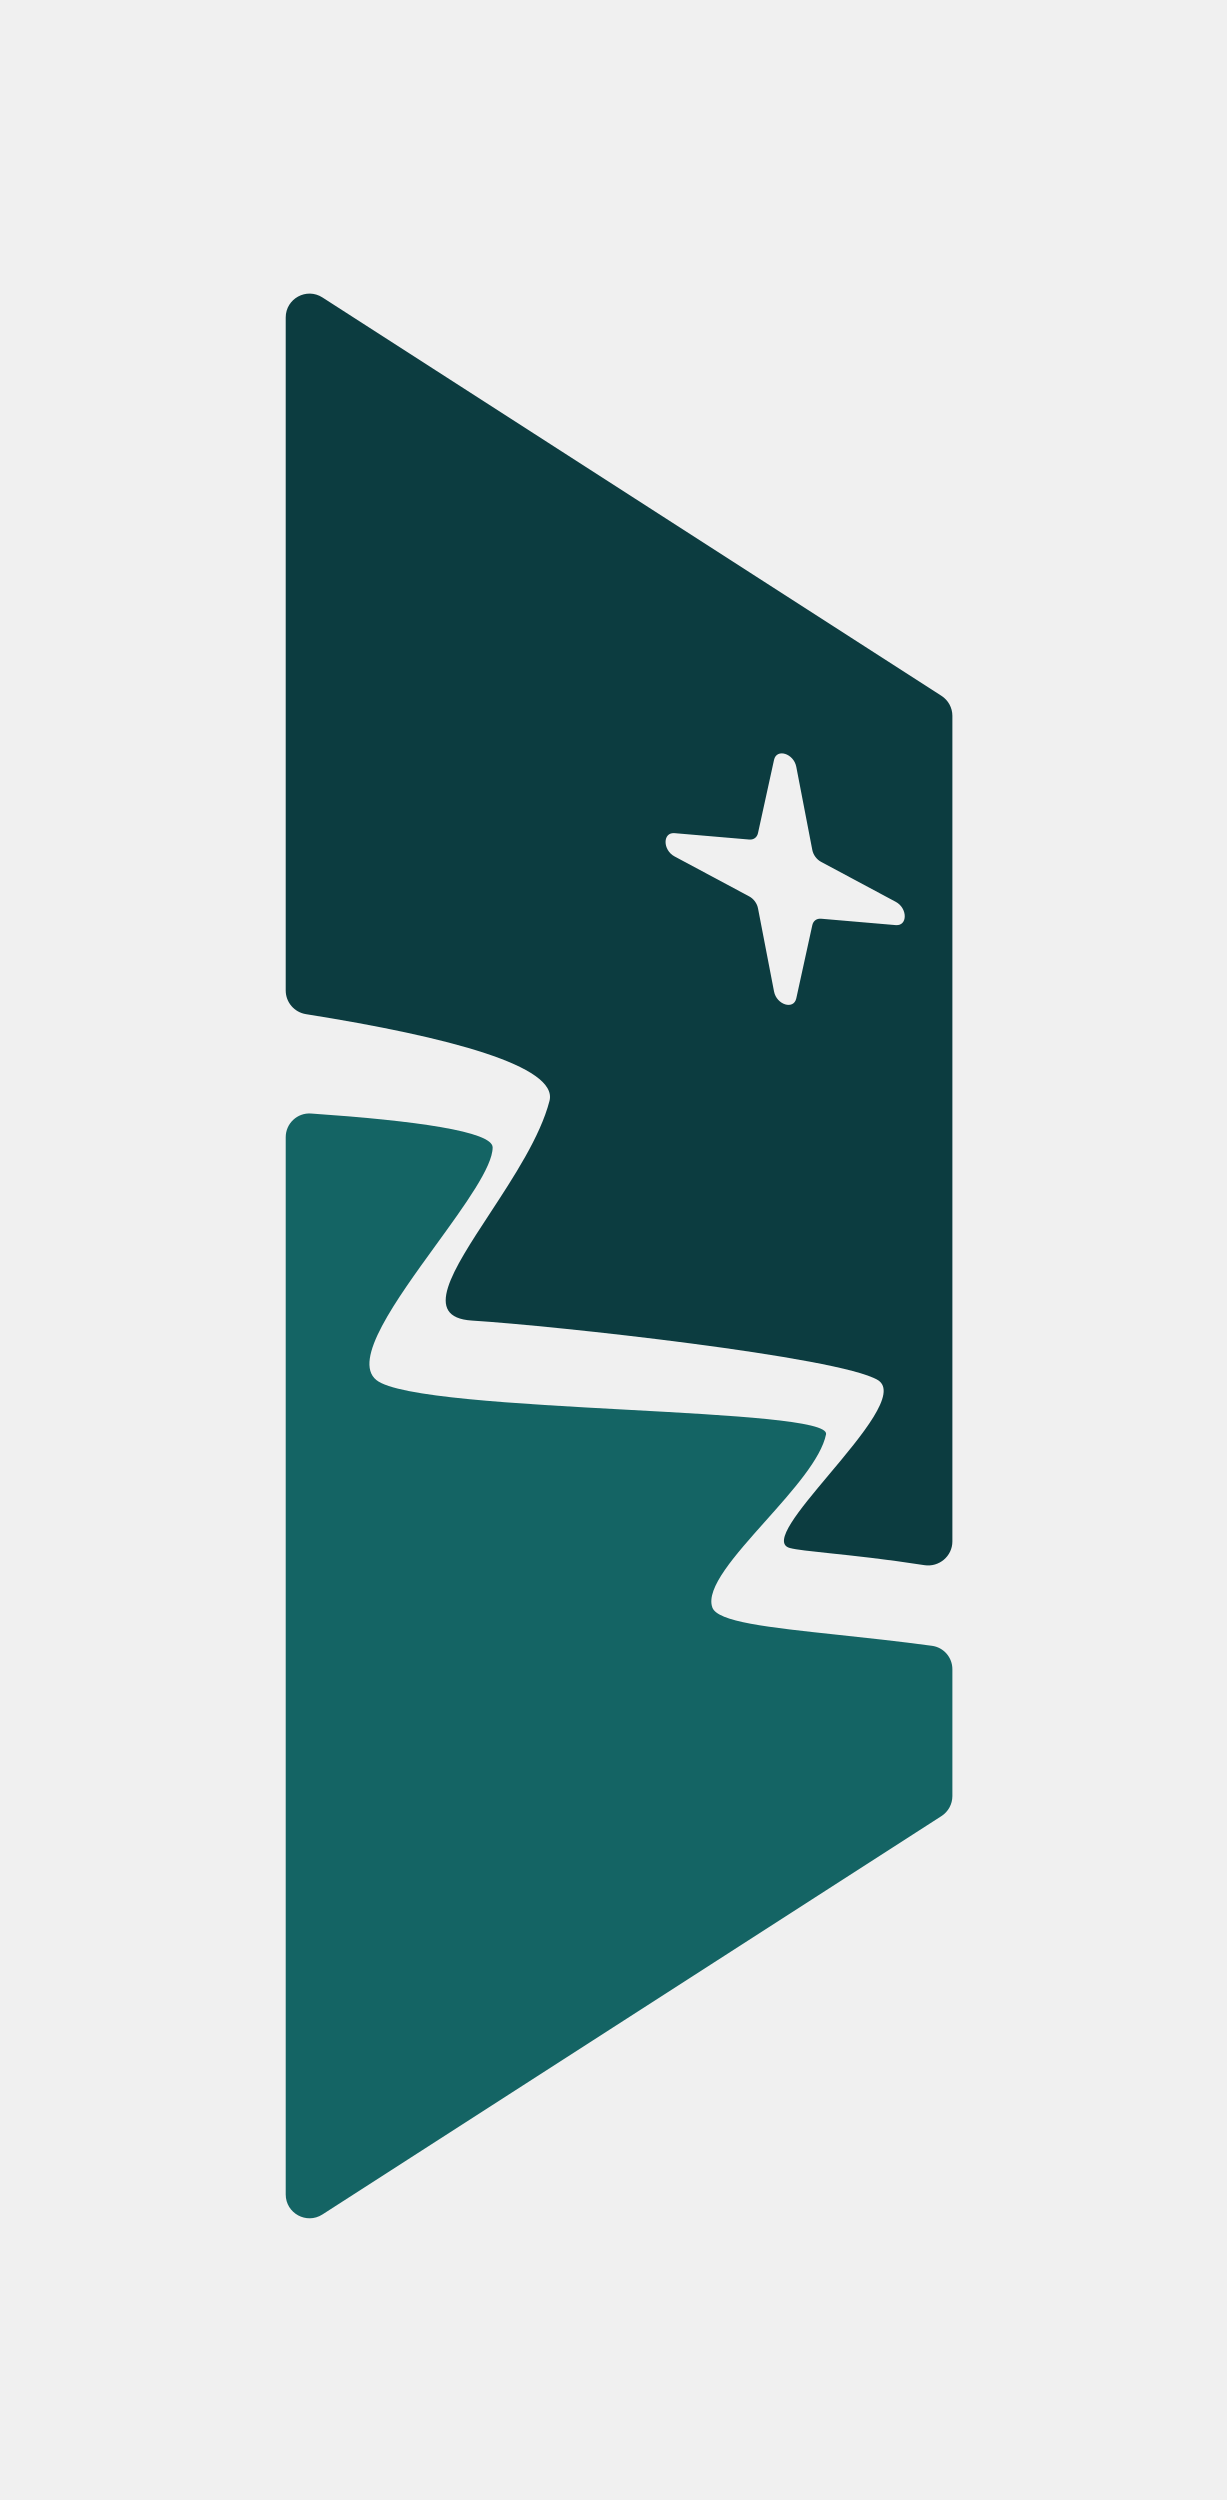
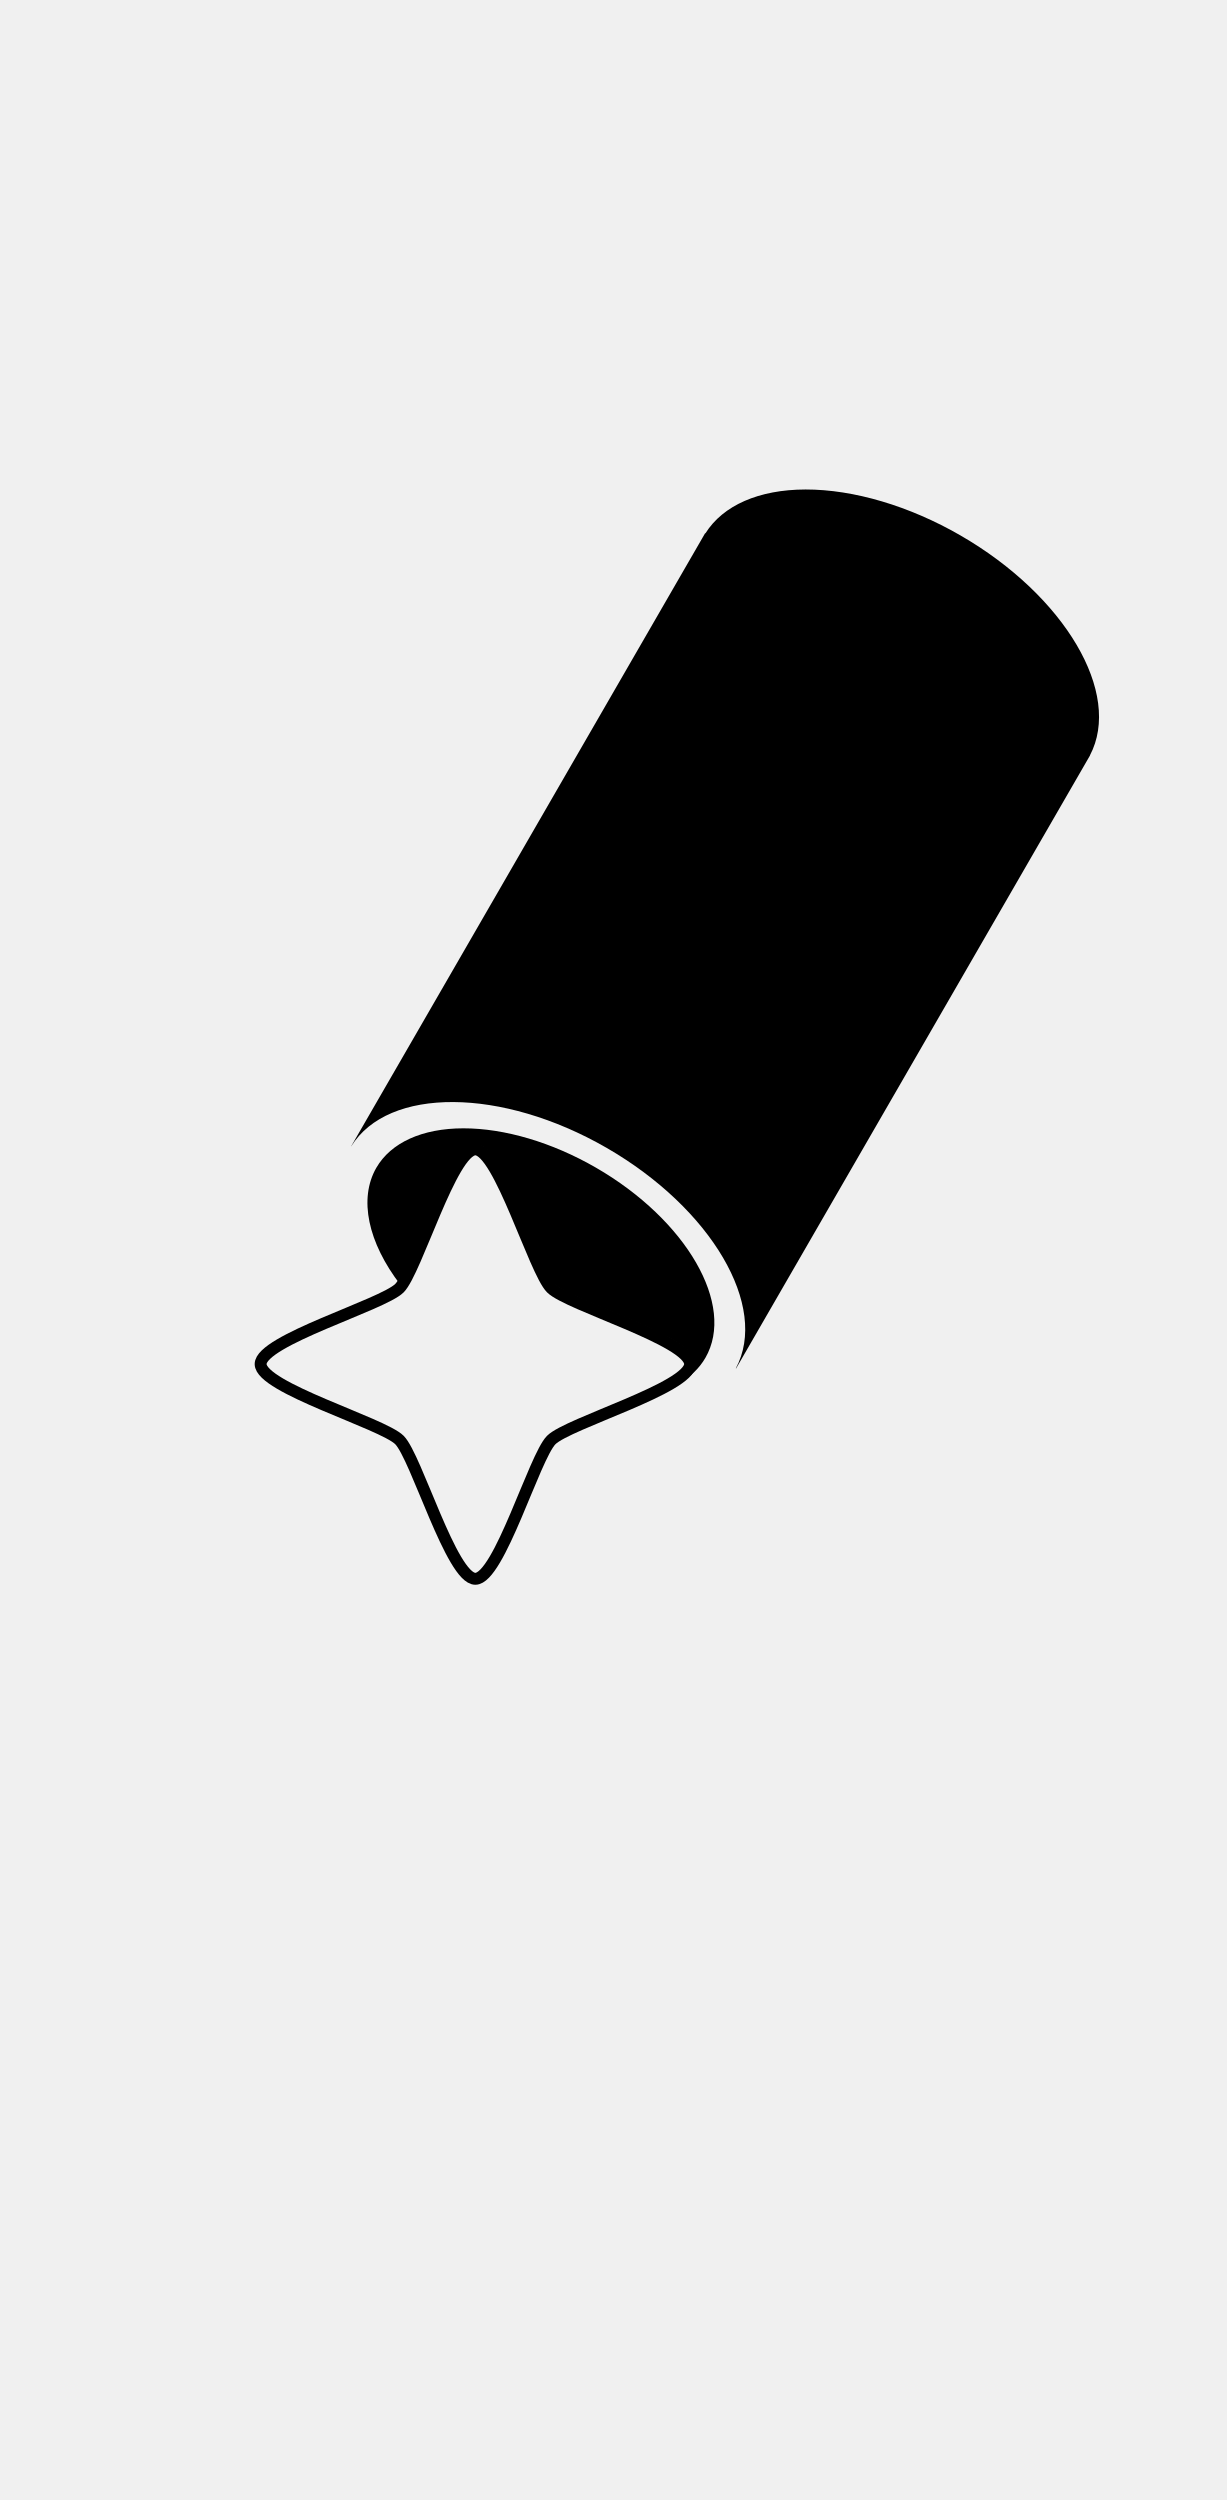
- <svg xmlns="http://www.w3.org/2000/svg" width="103" height="210" viewBox="0 0 103 210" fill="none">
-   <path fill-rule="evenodd" clip-rule="evenodd" d="M24 26.666C24 25.083 25.751 24.127 27.082 24.984L79.082 58.449C79.654 58.817 80 59.451 80 60.131V129.479C80 130.724 78.875 131.665 77.646 131.473C74.421 130.971 71.69 130.683 69.683 130.472C68.049 130.3 66.896 130.179 66.349 130.033C64.804 129.621 67.118 126.865 69.63 123.872C72.414 120.556 75.442 116.948 73.73 115.921C70.474 113.967 46.592 111.362 39.645 110.928C35.426 110.664 38.012 106.718 41.132 101.957C43.149 98.878 45.391 95.458 46.158 92.474C46.905 89.567 37.756 87.107 25.701 85.189C24.725 85.034 24 84.194 24 83.205V26.666ZM65.019 63.829C65.235 62.843 66.671 63.288 66.887 64.409L68.234 71.399C68.313 71.808 68.6 72.198 68.968 72.394L75.244 75.755C76.25 76.293 76.25 77.796 75.244 77.71L68.968 77.172C68.6 77.141 68.313 77.352 68.234 77.713L66.887 83.866C66.671 84.852 65.235 84.406 65.019 83.286L63.671 76.296C63.593 75.886 63.306 75.497 62.938 75.3L56.662 71.94C55.656 71.401 55.656 69.898 56.662 69.985L62.938 70.522C63.306 70.554 63.593 70.342 63.671 69.982L65.019 63.829Z" fill="#0C3C40" />
-   <path d="M24 184.334V95.524C24 94.371 24.973 93.457 26.122 93.535C34.927 94.137 41.382 95.045 41.382 96.382C41.382 98.013 39.074 101.195 36.638 104.554L36.638 104.554C33.238 109.243 29.588 114.277 31.612 115.921C33.395 117.37 43.425 117.916 52.701 118.42C61.497 118.899 69.616 119.341 69.388 120.48C68.979 122.525 66.597 125.194 64.304 127.765C61.727 130.654 59.261 133.418 59.836 135.026C60.27 136.242 64.49 136.694 70.399 137.326C72.797 137.582 75.474 137.869 78.288 138.248C79.272 138.381 80 139.224 80 140.217V150.869C80 151.549 79.654 152.183 79.082 152.551L27.082 186.016C25.751 186.873 24 185.917 24 184.334Z" fill="#146464" />
+ <svg xmlns="http://www.w3.org/2000/svg" width="103" height="210" viewBox="0 0 103 210" fill="none" version="1.1" id="svg2">
+   <defs id="defs2" />
+   <path id="rect3" style="fill:#000000;stroke-width:0.98" d="M 79.157 1.776 A 18.667 10.807 0 0 0 73.717 9.173 L 73.69 9.173 L 73.69 9.419 L 73.689 68.636 L 73.697 68.636 A 18.667 10.807 2.182582e-15 0 1 92.34 58.024 A 18.667 10.807 2.182582e-15 0 1 110.999 68.635 L 111.022 68.636 L 111.023 9.418 L 111.023 9.172 L 111.014 9.173 A 18.667 10.807 0 0 0 92.355 -1.389 A 18.667 10.807 0 0 0 79.157 1.776 z " transform="rotate(30)" />
+   <path id="path3-0-9" style="fill:#000000;stroke:none;stroke-width:0.855;stroke-opacity:1" d="M 81.099 62.619 A 15.96 9.24 0 0 0 76.423 69.153 A 15.96 9.24 0 0 0 83.111 76.656 C 83.13 76.606 83.163 76.544 83.174 76.5 C 83.69 74.574 81.14 64.21 82.867 63.213 C 84.593 62.217 92.294 69.607 94.22 70.123 C 96.145 70.639 106.509 68.089 107.506 69.815 C 107.954 70.59 106.691 72.578 105.138 74.698 A 15.96 9.24 0 0 0 108.344 69.153 A 15.96 9.24 0 0 0 92.384 59.913 A 15.96 9.24 0 0 0 81.099 62.619 z " transform="rotate(30)" />
+   <path style="fill:#ffffff;stroke:#000000;stroke-opacity:1;fill-opacity:0" id="path2-8" d="m 41.018,48.985 c -1.994,0 -4.967,-10.25 -6.377,-11.66 -1.41,-1.41 -11.66,-4.384 -11.66,-6.377 0,-1.994 10.25,-4.967 11.66,-6.377 1.41,-1.41 4.384,-11.66 6.377,-11.66 1.994,0 4.967,10.25 6.377,11.66 1.41,1.41 11.66,4.384 11.66,6.377 0,1.994 -10.25,4.967 -11.66,6.377 -1.41,1.41 -4.384,11.66 -6.377,11.66 z" transform="translate(-1.088237,83.63459)" />
+   <path style="fill:none;fill-opacity:1;stroke:#ffffff;stroke-width:0.174;stroke-opacity:1;opacity:0" d="m 32.17,137.493 c -0.689,-1.041 -1.559,-2.848 -2.821,-5.855 -1.668,-3.976 -2.061,-4.664 -3.016,-5.269 -0.442,-0.28 -2.483,-1.226 -4.537,-2.103 -2.054,-0.877 -4.008,-1.755 -4.342,-1.951 -1.269,-0.743 -1.91,-1.231 -1.91,-1.451 0,-0.567 2.133,-1.712 7.097,-3.811 1.754,-0.742 3.513,-1.594 3.908,-1.895 0.802,-0.61 1.329,-1.558 2.635,-4.744 1.274,-3.106 2.6,-5.793 3.194,-6.469 l 0.534,-0.608 0.508,0.586 c 0.731,0.843 1.34,2.061 3.131,6.269 0.873,2.051 1.782,3.984 2.019,4.295 0.585,0.767 1.391,1.211 4.847,2.667 4.719,1.989 6.862,3.15 6.862,3.716 0,0.463 -2.065,1.591 -6.108,3.334 -2.261,0.975 -4.421,1.979 -4.801,2.23 -0.828,0.548 -1.3,1.396 -2.897,5.204 -1.869,4.456 -2.997,6.521 -3.562,6.521 -0.166,0 -0.499,-0.299 -0.741,-0.665 z" id="path12" />
+   <path style="opacity:0;fill:none;fill-opacity:1;stroke:#ffffff;stroke-width:0.123;stroke-opacity:1" d="m 32.627,138.09 c -0.732,-0.682 -1.414,-1.994 -3.147,-6.06 -1.602,-3.757 -2.155,-4.853 -2.687,-5.32 -0.517,-0.454 -1.244,-0.803 -5.07,-2.436 -4.069,-1.736 -5.378,-2.416 -6.06,-3.148 -0.313,-0.336 -0.176,-0.543 0.781,-1.18 1.023,-0.682 1.996,-1.149 5.292,-2.545 3.42,-1.448 4.678,-2.058 5.139,-2.494 0.463,-0.437 1.15,-1.824 2.597,-5.242 1.666,-3.935 2.421,-5.391 3.154,-6.074 0.336,-0.313 0.543,-0.176 1.18,0.781 0.682,1.023 1.149,1.996 2.545,5.292 1.448,3.42 2.058,4.678 2.494,5.139 0.437,0.463 1.824,1.15 5.242,2.597 3.935,1.666 5.391,2.421 6.074,3.154 0.313,0.336 0.176,0.543 -0.781,1.18 -1.023,0.682 -1.996,1.149 -5.292,2.545 -3.511,1.486 -4.683,2.06 -5.173,2.533 -0.474,0.458 -1.038,1.603 -2.567,5.213 -1.392,3.287 -1.86,4.26 -2.541,5.282 -0.638,0.957 -0.844,1.094 -1.18,0.781 z" id="path13" />
+   <path style="opacity:0;fill:none;fill-opacity:1;stroke:#ffffff;stroke-width:0.123;stroke-opacity:1" d="m 32.627,138.09 c -0.732,-0.682 -1.414,-1.994 -3.147,-6.06 -1.602,-3.757 -2.155,-4.853 -2.687,-5.32 -0.517,-0.454 -1.244,-0.803 -5.07,-2.436 -4.069,-1.736 -5.378,-2.416 -6.06,-3.148 -0.313,-0.336 -0.176,-0.543 0.781,-1.18 1.023,-0.682 1.996,-1.149 5.292,-2.545 3.42,-1.448 4.678,-2.058 5.139,-2.494 0.463,-0.437 1.15,-1.824 2.597,-5.242 1.666,-3.935 2.421,-5.391 3.154,-6.074 0.336,-0.313 0.543,-0.176 1.18,0.781 0.682,1.023 1.149,1.996 2.545,5.292 1.448,3.42 2.058,4.678 2.494,5.139 0.437,0.463 1.824,1.15 5.242,2.597 3.935,1.666 5.391,2.421 6.074,3.154 0.313,0.336 0.176,0.543 -0.781,1.18 -1.023,0.682 -1.996,1.149 -5.292,2.545 -3.511,1.486 -4.683,2.06 -5.173,2.533 -0.474,0.458 -1.038,1.603 -2.567,5.213 -1.392,3.287 -1.86,4.26 -2.541,5.282 -0.638,0.957 -0.844,1.094 -1.18,0.781 z" id="path14" />
+   <path style="opacity:0;fill:none;fill-opacity:1;stroke:#ffffff;stroke-width:0.123;stroke-opacity:1" d="m 32.627,138.09 c -0.732,-0.682 -1.414,-1.994 -3.147,-6.06 -1.602,-3.757 -2.155,-4.853 -2.687,-5.32 -0.517,-0.454 -1.244,-0.803 -5.07,-2.436 -4.069,-1.736 -5.378,-2.416 -6.06,-3.148 -0.313,-0.336 -0.176,-0.543 0.781,-1.18 1.023,-0.682 1.996,-1.149 5.292,-2.545 3.42,-1.448 4.678,-2.058 5.139,-2.494 0.463,-0.437 1.15,-1.824 2.597,-5.242 1.666,-3.935 2.421,-5.391 3.154,-6.074 0.336,-0.313 0.543,-0.176 1.18,0.781 0.682,1.023 1.149,1.996 2.545,5.292 1.448,3.42 2.058,4.678 2.494,5.139 0.437,0.463 1.824,1.15 5.242,2.597 3.935,1.666 5.391,2.421 6.074,3.154 0.313,0.336 0.176,0.543 -0.781,1.18 -1.023,0.682 -1.996,1.149 -5.292,2.545 -3.511,1.486 -4.683,2.06 -5.173,2.533 -0.474,0.458 -1.038,1.603 -2.567,5.213 -1.392,3.287 -1.86,4.26 -2.541,5.282 -0.638,0.957 -0.844,1.094 -1.18,0.781 z" id="path15" />
+   <path style="opacity:0;fill:none;fill-opacity:1;stroke:#ffffff;stroke-width:0.123;stroke-opacity:1" d="m 32.627,138.09 c -0.732,-0.682 -1.414,-1.994 -3.147,-6.06 -1.602,-3.757 -2.155,-4.853 -2.687,-5.32 -0.517,-0.454 -1.244,-0.803 -5.07,-2.436 -4.069,-1.736 -5.378,-2.416 -6.06,-3.148 -0.313,-0.336 -0.176,-0.543 0.781,-1.18 1.023,-0.682 1.996,-1.149 5.292,-2.545 3.42,-1.448 4.678,-2.058 5.139,-2.494 0.463,-0.437 1.15,-1.824 2.597,-5.242 1.666,-3.935 2.421,-5.391 3.154,-6.074 0.336,-0.313 0.543,-0.176 1.18,0.781 0.682,1.023 1.149,1.996 2.545,5.292 1.448,3.42 2.058,4.678 2.494,5.139 0.437,0.463 1.824,1.15 5.242,2.597 3.935,1.666 5.391,2.421 6.074,3.154 0.313,0.336 0.176,0.543 -0.781,1.18 -1.023,0.682 -1.996,1.149 -5.292,2.545 -3.511,1.486 -4.683,2.06 -5.173,2.533 -0.474,0.458 -1.038,1.603 -2.567,5.213 -1.392,3.287 -1.86,4.26 -2.541,5.282 -0.638,0.957 -0.844,1.094 -1.18,0.781 z" id="path16" />
+   <path style="opacity:0;fill:none;fill-opacity:1;stroke:#ffffff;stroke-width:0.123;stroke-opacity:1" d="m 32.627,138.09 c -0.732,-0.682 -1.414,-1.994 -3.147,-6.06 -1.602,-3.757 -2.155,-4.853 -2.687,-5.32 -0.517,-0.454 -1.244,-0.803 -5.07,-2.436 -4.069,-1.736 -5.378,-2.416 -6.06,-3.148 -0.313,-0.336 -0.176,-0.543 0.781,-1.18 1.023,-0.682 1.996,-1.149 5.292,-2.545 3.42,-1.448 4.678,-2.058 5.139,-2.494 0.463,-0.437 1.15,-1.824 2.597,-5.242 1.666,-3.935 2.421,-5.391 3.154,-6.074 0.336,-0.313 0.543,-0.176 1.18,0.781 0.682,1.023 1.149,1.996 2.545,5.292 1.448,3.42 2.058,4.678 2.494,5.139 0.437,0.463 1.824,1.15 5.242,2.597 3.935,1.666 5.391,2.421 6.074,3.154 0.313,0.336 0.176,0.543 -0.781,1.18 -1.023,0.682 -1.996,1.149 -5.292,2.545 -3.511,1.486 -4.683,2.06 -5.173,2.533 -0.474,0.458 -1.038,1.603 -2.567,5.213 -1.392,3.287 -1.86,4.26 -2.541,5.282 -0.638,0.957 -0.844,1.094 -1.18,0.781 z" id="path17" />
+   <path style="opacity:0;fill:none;fill-opacity:1;stroke:#ffffff;stroke-width:0.123;stroke-opacity:1" d="m 32.281,139.088 c -0.913,-0.557 -1.87,-2.293 -3.899,-7.071 -0.717,-1.689 -1.487,-3.398 -1.71,-3.799 -0.513,-0.919 -0.834,-1.105 -4.935,-2.846 -4.697,-1.994 -6.522,-3 -7.065,-3.89 -0.303,-0.497 -0.303,-0.783 0,-1.281 0.543,-0.891 2.378,-1.902 7.065,-3.892 1.689,-0.717 3.398,-1.486 3.799,-1.709 0.918,-0.512 1.101,-0.828 2.846,-4.934 0.718,-1.689 1.486,-3.43 1.707,-3.87 l 0.402,-0.8 -0.363,-0.797 c -0.496,-1.088 -0.926,-2.613 -1.028,-3.647 -0.263,-2.669 1.105,-5.099 3.545,-6.299 1.759,-0.865 2.61,-1.028 5.363,-1.031 2.149,-0.003 2.556,0.031 3.971,0.333 8.006,1.704 15.702,7.2 18.808,13.431 1.526,3.061 1.629,5.945 0.287,8.051 -1.878,2.947 -6.683,4.104 -12.137,2.921 -0.574,-0.124 -1.21,-0.263 -1.412,-0.307 -0.203,-0.044 0.258,0.251 1.023,0.658 1.592,0.845 2.413,1.47 2.688,2.045 0.617,1.294 -0.93,2.381 -7.149,5.02 -1.689,0.716 -3.398,1.486 -3.799,1.709 -0.919,0.512 -1.103,0.831 -2.844,4.935 -1.99,4.687 -3,6.522 -3.892,7.065 -0.495,0.302 -0.783,0.303 -1.272,0.005 z m 1.216,-1.098 c 0.664,-0.735 1.421,-2.237 3.012,-5.974 1.721,-4.042 1.87,-4.347 2.42,-4.955 0.565,-0.626 1.059,-0.877 5.106,-2.601 1.92,-0.818 3.955,-1.739 4.522,-2.047 1.07,-0.582 1.979,-1.303 1.979,-1.572 0,-0.269 -0.908,-0.991 -1.979,-1.572 -0.567,-0.308 -2.578,-1.219 -4.47,-2.024 -4.042,-1.721 -4.347,-1.87 -4.955,-2.42 -0.626,-0.565 -0.877,-1.059 -2.601,-5.106 -0.818,-1.92 -1.739,-3.955 -2.047,-4.522 -0.582,-1.07 -1.303,-1.979 -1.572,-1.979 -0.269,0 -0.991,0.908 -1.572,1.979 -0.308,0.567 -1.23,2.605 -2.049,4.53 -1.559,3.663 -1.913,4.381 -2.443,4.951 -0.504,0.543 -1.307,0.947 -5.053,2.542 -1.923,0.819 -3.96,1.741 -4.527,2.049 -1.07,0.582 -1.979,1.303 -1.979,1.572 0,0.269 0.908,0.991 1.979,1.572 0.567,0.308 2.602,1.229 4.522,2.047 4.047,1.723 4.541,1.975 5.106,2.601 0.55,0.609 0.699,0.914 2.42,4.955 0.805,1.892 1.716,3.903 2.024,4.47 0.582,1.07 1.303,1.979 1.572,1.979 0.086,0 0.348,-0.213 0.584,-0.474 z" id="path18" />
+   <path style="opacity:0;fill:none;fill-opacity:1;stroke:#ffffff;stroke-width:0.123;stroke-opacity:1" d="m 32.627,138.09 c -0.732,-0.682 -1.414,-1.994 -3.147,-6.06 -1.602,-3.757 -2.155,-4.853 -2.687,-5.32 -0.517,-0.454 -1.244,-0.803 -5.07,-2.436 -4.069,-1.736 -5.378,-2.416 -6.06,-3.148 -0.313,-0.336 -0.176,-0.543 0.781,-1.18 1.023,-0.682 1.996,-1.149 5.292,-2.545 3.42,-1.448 4.678,-2.058 5.139,-2.494 0.463,-0.437 1.15,-1.824 2.597,-5.242 1.666,-3.935 2.421,-5.391 3.154,-6.074 0.336,-0.313 0.543,-0.176 1.18,0.781 0.682,1.023 1.149,1.996 2.545,5.292 1.448,3.42 2.058,4.678 2.494,5.139 0.437,0.463 1.824,1.15 5.242,2.597 3.935,1.666 5.391,2.421 6.074,3.154 0.313,0.336 0.176,0.543 -0.781,1.18 -1.023,0.682 -1.996,1.149 -5.292,2.545 -3.511,1.486 -4.683,2.06 -5.173,2.533 -0.474,0.458 -1.038,1.603 -2.567,5.213 -1.392,3.287 -1.86,4.26 -2.541,5.282 -0.638,0.957 -0.844,1.094 -1.18,0.781 z" id="path19" />
+   <path style="opacity:0;fill:none;fill-opacity:1;stroke:#ffffff;stroke-width:0.123;stroke-opacity:1" d="m 32.627,138.09 c -0.732,-0.682 -1.414,-1.994 -3.147,-6.06 -1.602,-3.757 -2.155,-4.853 -2.687,-5.32 -0.517,-0.454 -1.244,-0.803 -5.07,-2.436 -4.069,-1.736 -5.378,-2.416 -6.06,-3.148 -0.313,-0.336 -0.176,-0.543 0.781,-1.18 1.023,-0.682 1.996,-1.149 5.292,-2.545 3.42,-1.448 4.678,-2.058 5.139,-2.494 0.463,-0.437 1.15,-1.824 2.597,-5.242 1.666,-3.935 2.421,-5.391 3.154,-6.074 0.336,-0.313 0.543,-0.176 1.18,0.781 0.682,1.023 1.149,1.996 2.545,5.292 1.448,3.42 2.058,4.678 2.494,5.139 0.437,0.463 1.824,1.15 5.242,2.597 3.935,1.666 5.391,2.421 6.074,3.154 0.313,0.336 0.176,0.543 -0.781,1.18 -1.023,0.682 -1.996,1.149 -5.292,2.545 -3.511,1.486 -4.683,2.06 -5.173,2.533 -0.474,0.458 -1.038,1.603 -2.567,5.213 -1.392,3.287 -1.86,4.26 -2.541,5.282 -0.638,0.957 -0.844,1.094 -1.18,0.781 z" id="path20" />
+   <path style="opacity:0;fill:none;fill-opacity:1;stroke:#ffffff;stroke-width:0.123;stroke-opacity:1" d="m 32.627,138.09 c -0.732,-0.682 -1.414,-1.994 -3.147,-6.06 -1.602,-3.757 -2.155,-4.853 -2.687,-5.32 -0.517,-0.454 -1.244,-0.803 -5.07,-2.436 -4.069,-1.736 -5.378,-2.416 -6.06,-3.148 -0.313,-0.336 -0.176,-0.543 0.781,-1.18 1.023,-0.682 1.996,-1.149 5.292,-2.545 3.42,-1.448 4.678,-2.058 5.139,-2.494 0.463,-0.437 1.15,-1.824 2.597,-5.242 1.666,-3.935 2.421,-5.391 3.154,-6.074 0.336,-0.313 0.543,-0.176 1.18,0.781 0.682,1.023 1.149,1.996 2.545,5.292 1.448,3.42 2.058,4.678 2.494,5.139 0.437,0.463 1.824,1.15 5.242,2.597 3.935,1.666 5.391,2.421 6.074,3.154 0.313,0.336 0.176,0.543 -0.781,1.18 -1.023,0.682 -1.996,1.149 -5.292,2.545 -3.511,1.486 -4.683,2.06 -5.173,2.533 -0.474,0.458 -1.038,1.603 -2.567,5.213 -1.392,3.287 -1.86,4.26 -2.541,5.282 -0.638,0.957 -0.844,1.094 -1.18,0.781 z" id="path21" />
</svg>
